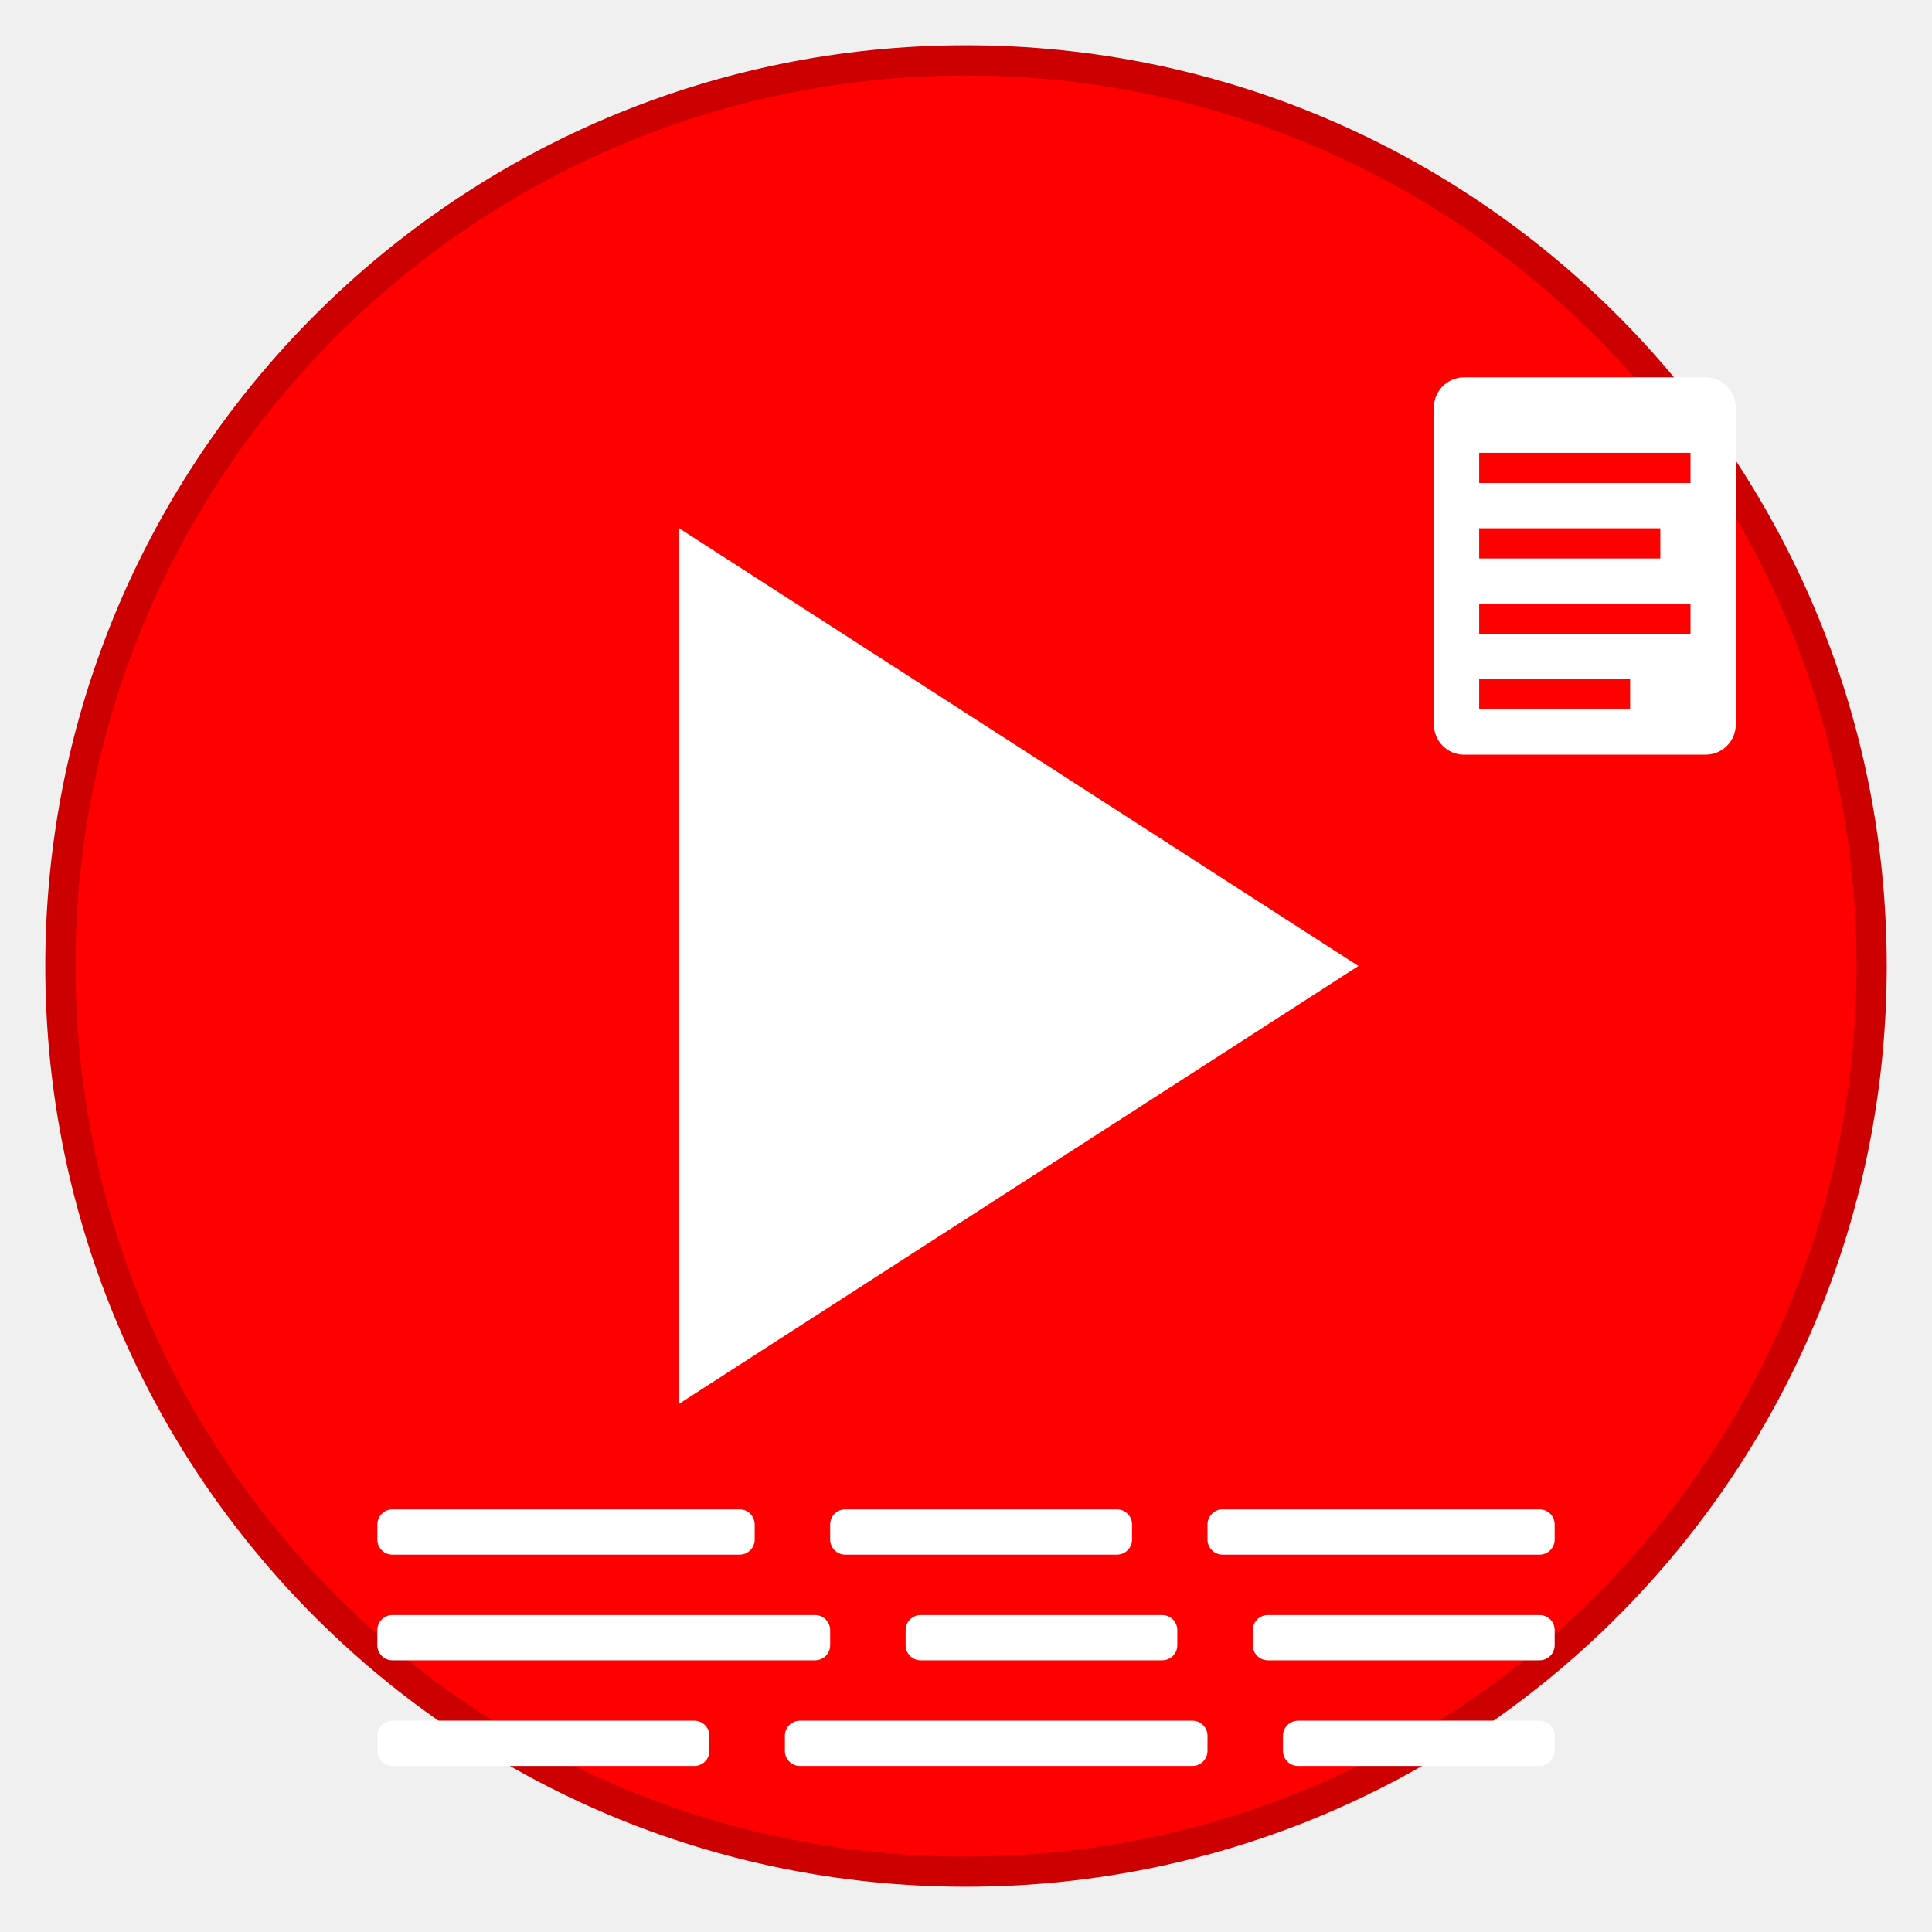
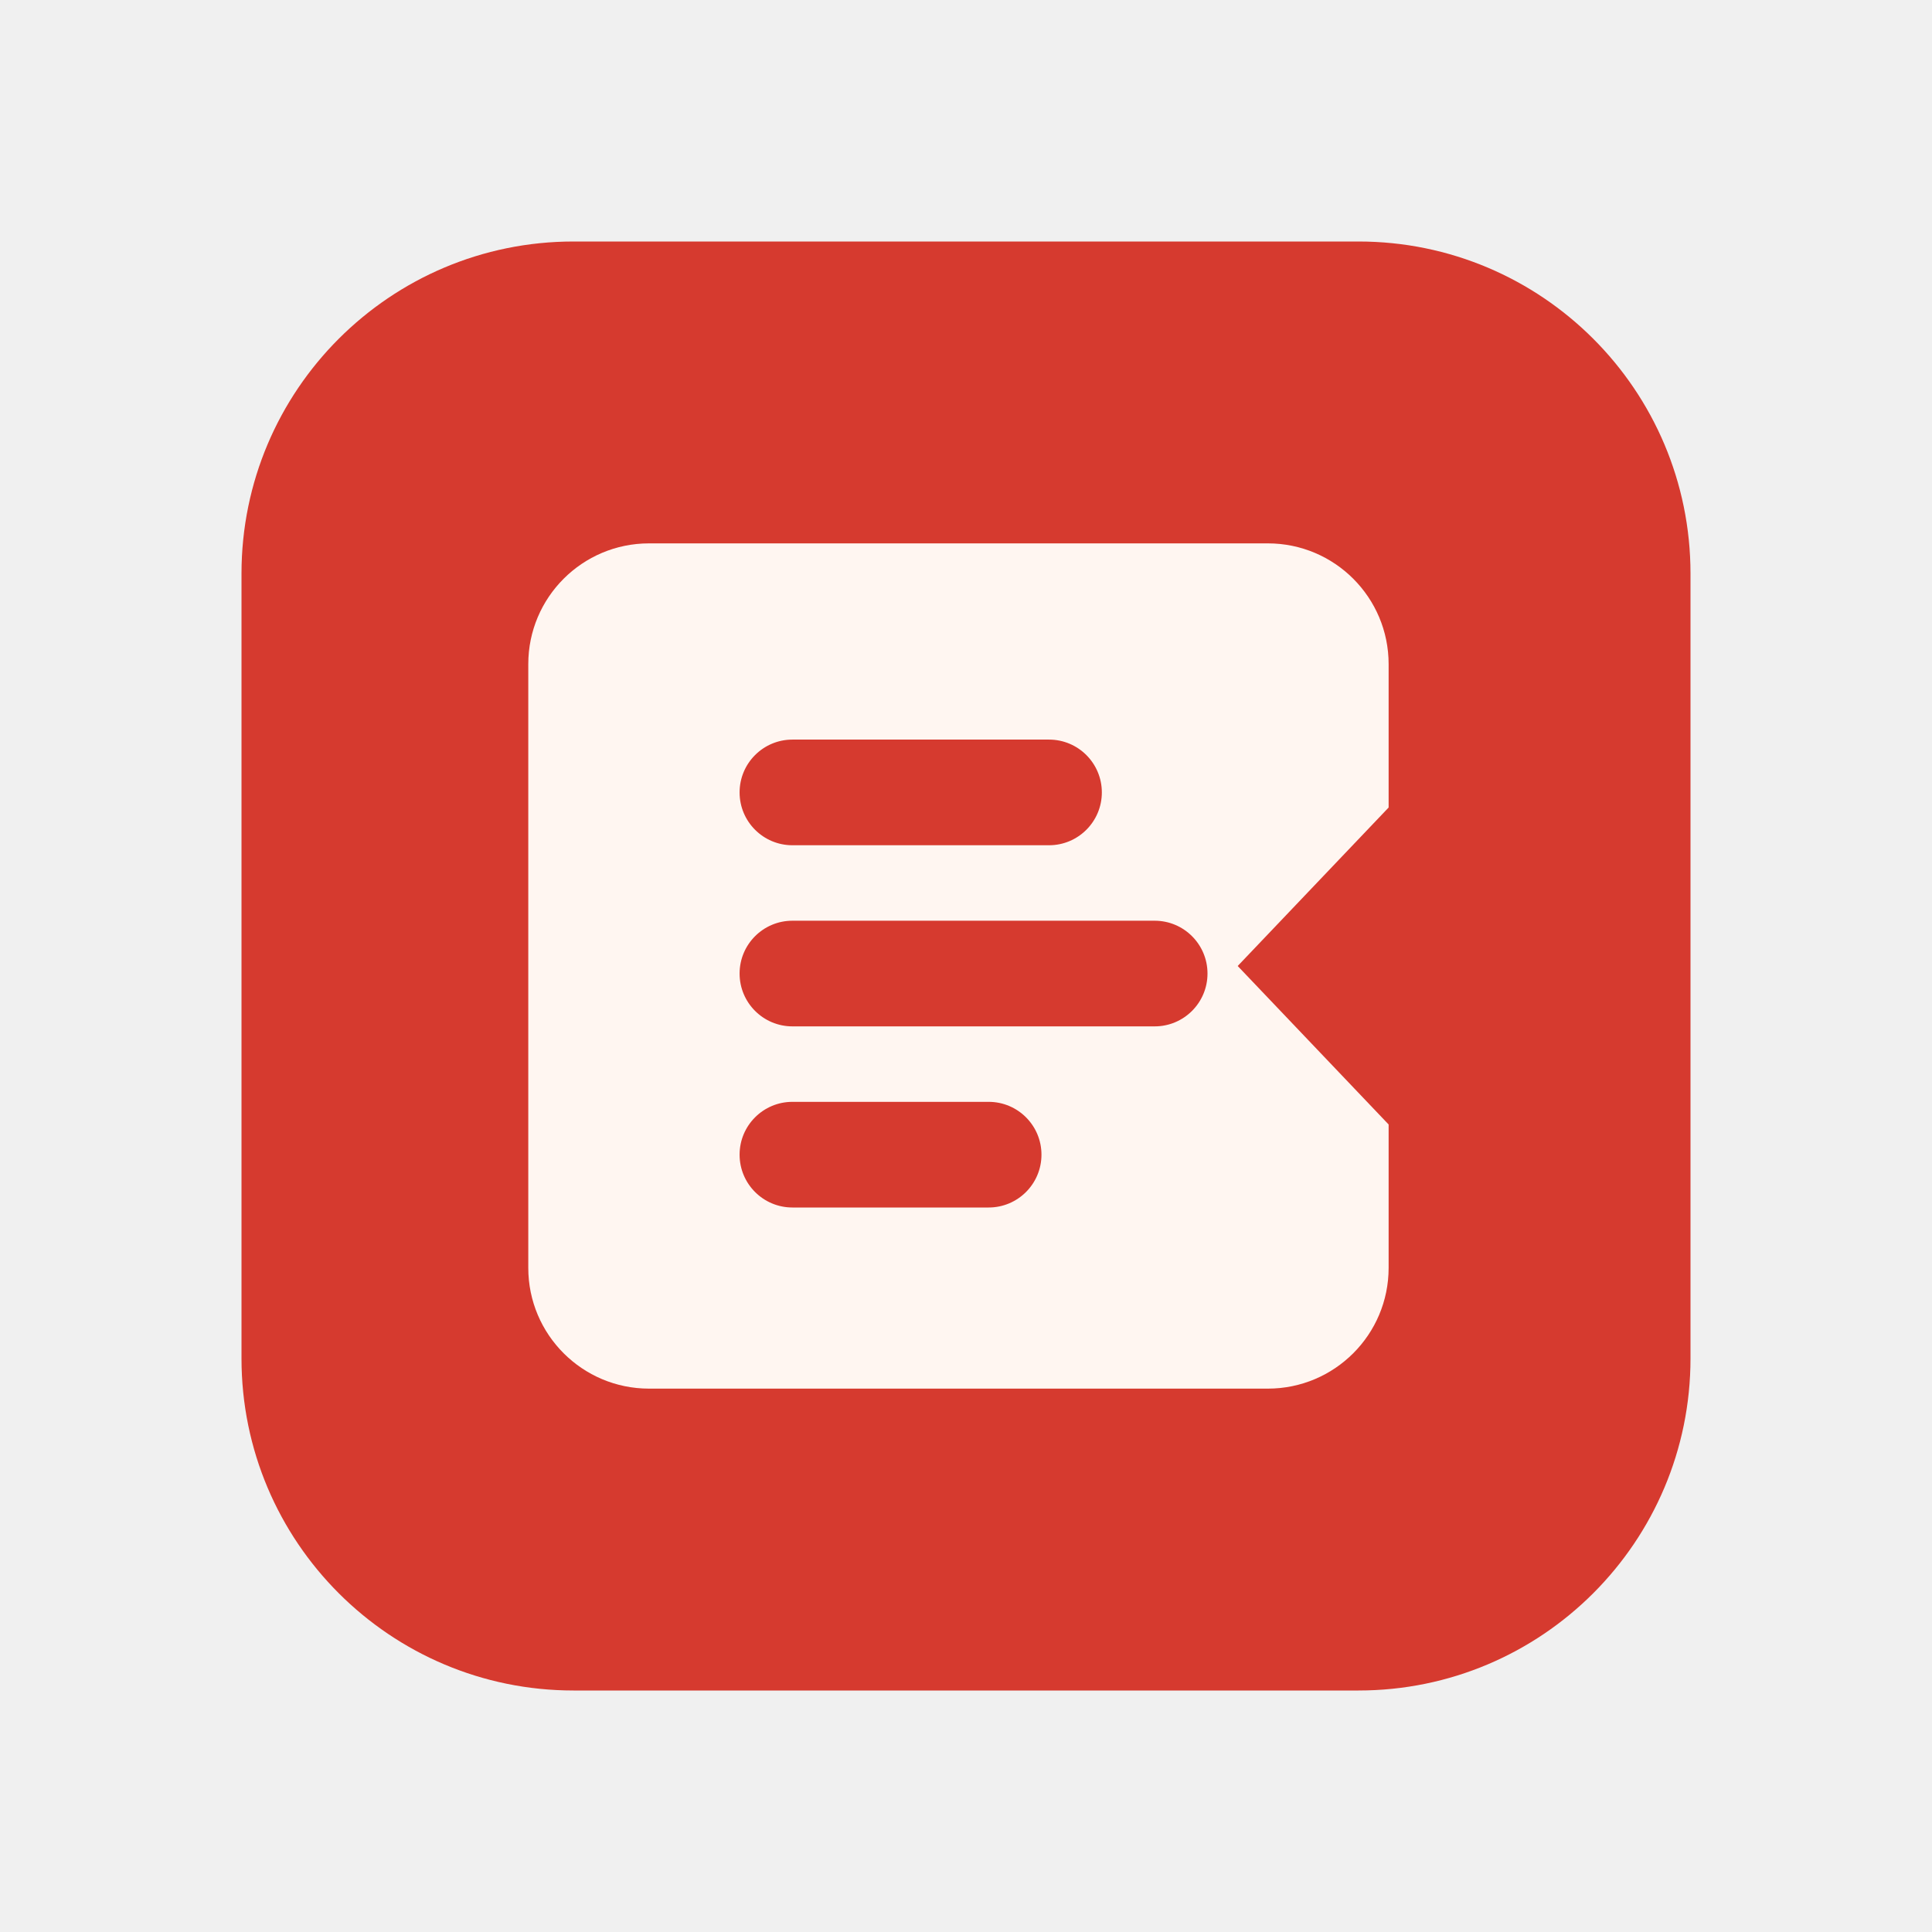
<svg xmlns="http://www.w3.org/2000/svg" width="128" height="128" viewBox="0 0 128 128">
-   <circle cx="64" cy="64" r="60" fill="#ff0000" stroke="#cc0000" stroke-width="2" />
-   <polygon points="45,35 45,93 90,64" fill="white" />
-   <rect x="25" y="100" width="25" height="3" fill="white" rx="1" />
-   <rect x="55" y="100" width="20" height="3" fill="white" rx="1" />
-   <rect x="80" y="100" width="23" height="3" fill="white" rx="1" />
-   <rect x="25" y="107" width="30" height="3" fill="white" rx="1" />
-   <rect x="60" y="107" width="18" height="3" fill="white" rx="1" />
-   <rect x="83" y="107" width="20" height="3" fill="white" rx="1" />
-   <rect x="25" y="114" width="22" height="3" fill="white" rx="1" />
-   <rect x="52" y="114" width="28" height="3" fill="white" rx="1" />
-   <rect x="85" y="114" width="18" height="3" fill="white" rx="1" />
-   <rect x="95" y="25" width="20" height="25" fill="white" rx="2" />
-   <rect x="98" y="30" width="14" height="2" fill="#ff0000" />
-   <rect x="98" y="35" width="12" height="2" fill="#ff0000" />
-   <rect x="98" y="40" width="14" height="2" fill="#ff0000" />
-   <rect x="98" y="45" width="10" height="2" fill="#ff0000" />
+   <rect id="badge" x="16" y="16" width="96" height="96" rx="22" fill="#D63A2F" />
+   <path id="card" d="M43 36H84C88.418 36 92 39.582 92 44V53.5L82 64L92 74.5V84C92 88.418 88.418 92 84 92H43C38.582 92 35 88.418 35 84V44C35 39.582 38.582 36 43 36Z" fill="#FFF6F1" />
+   <rect id="line-1" x="49" y="49" width="24" height="7" rx="3.5" fill="#D63A2F" />
+   <rect id="line-2" x="49" y="61" width="31" height="7" rx="3.5" fill="#D63A2F" />
+   <rect id="line-3" x="49" y="73" width="20" height="7" rx="3.5" fill="#D63A2F" />
</svg>
